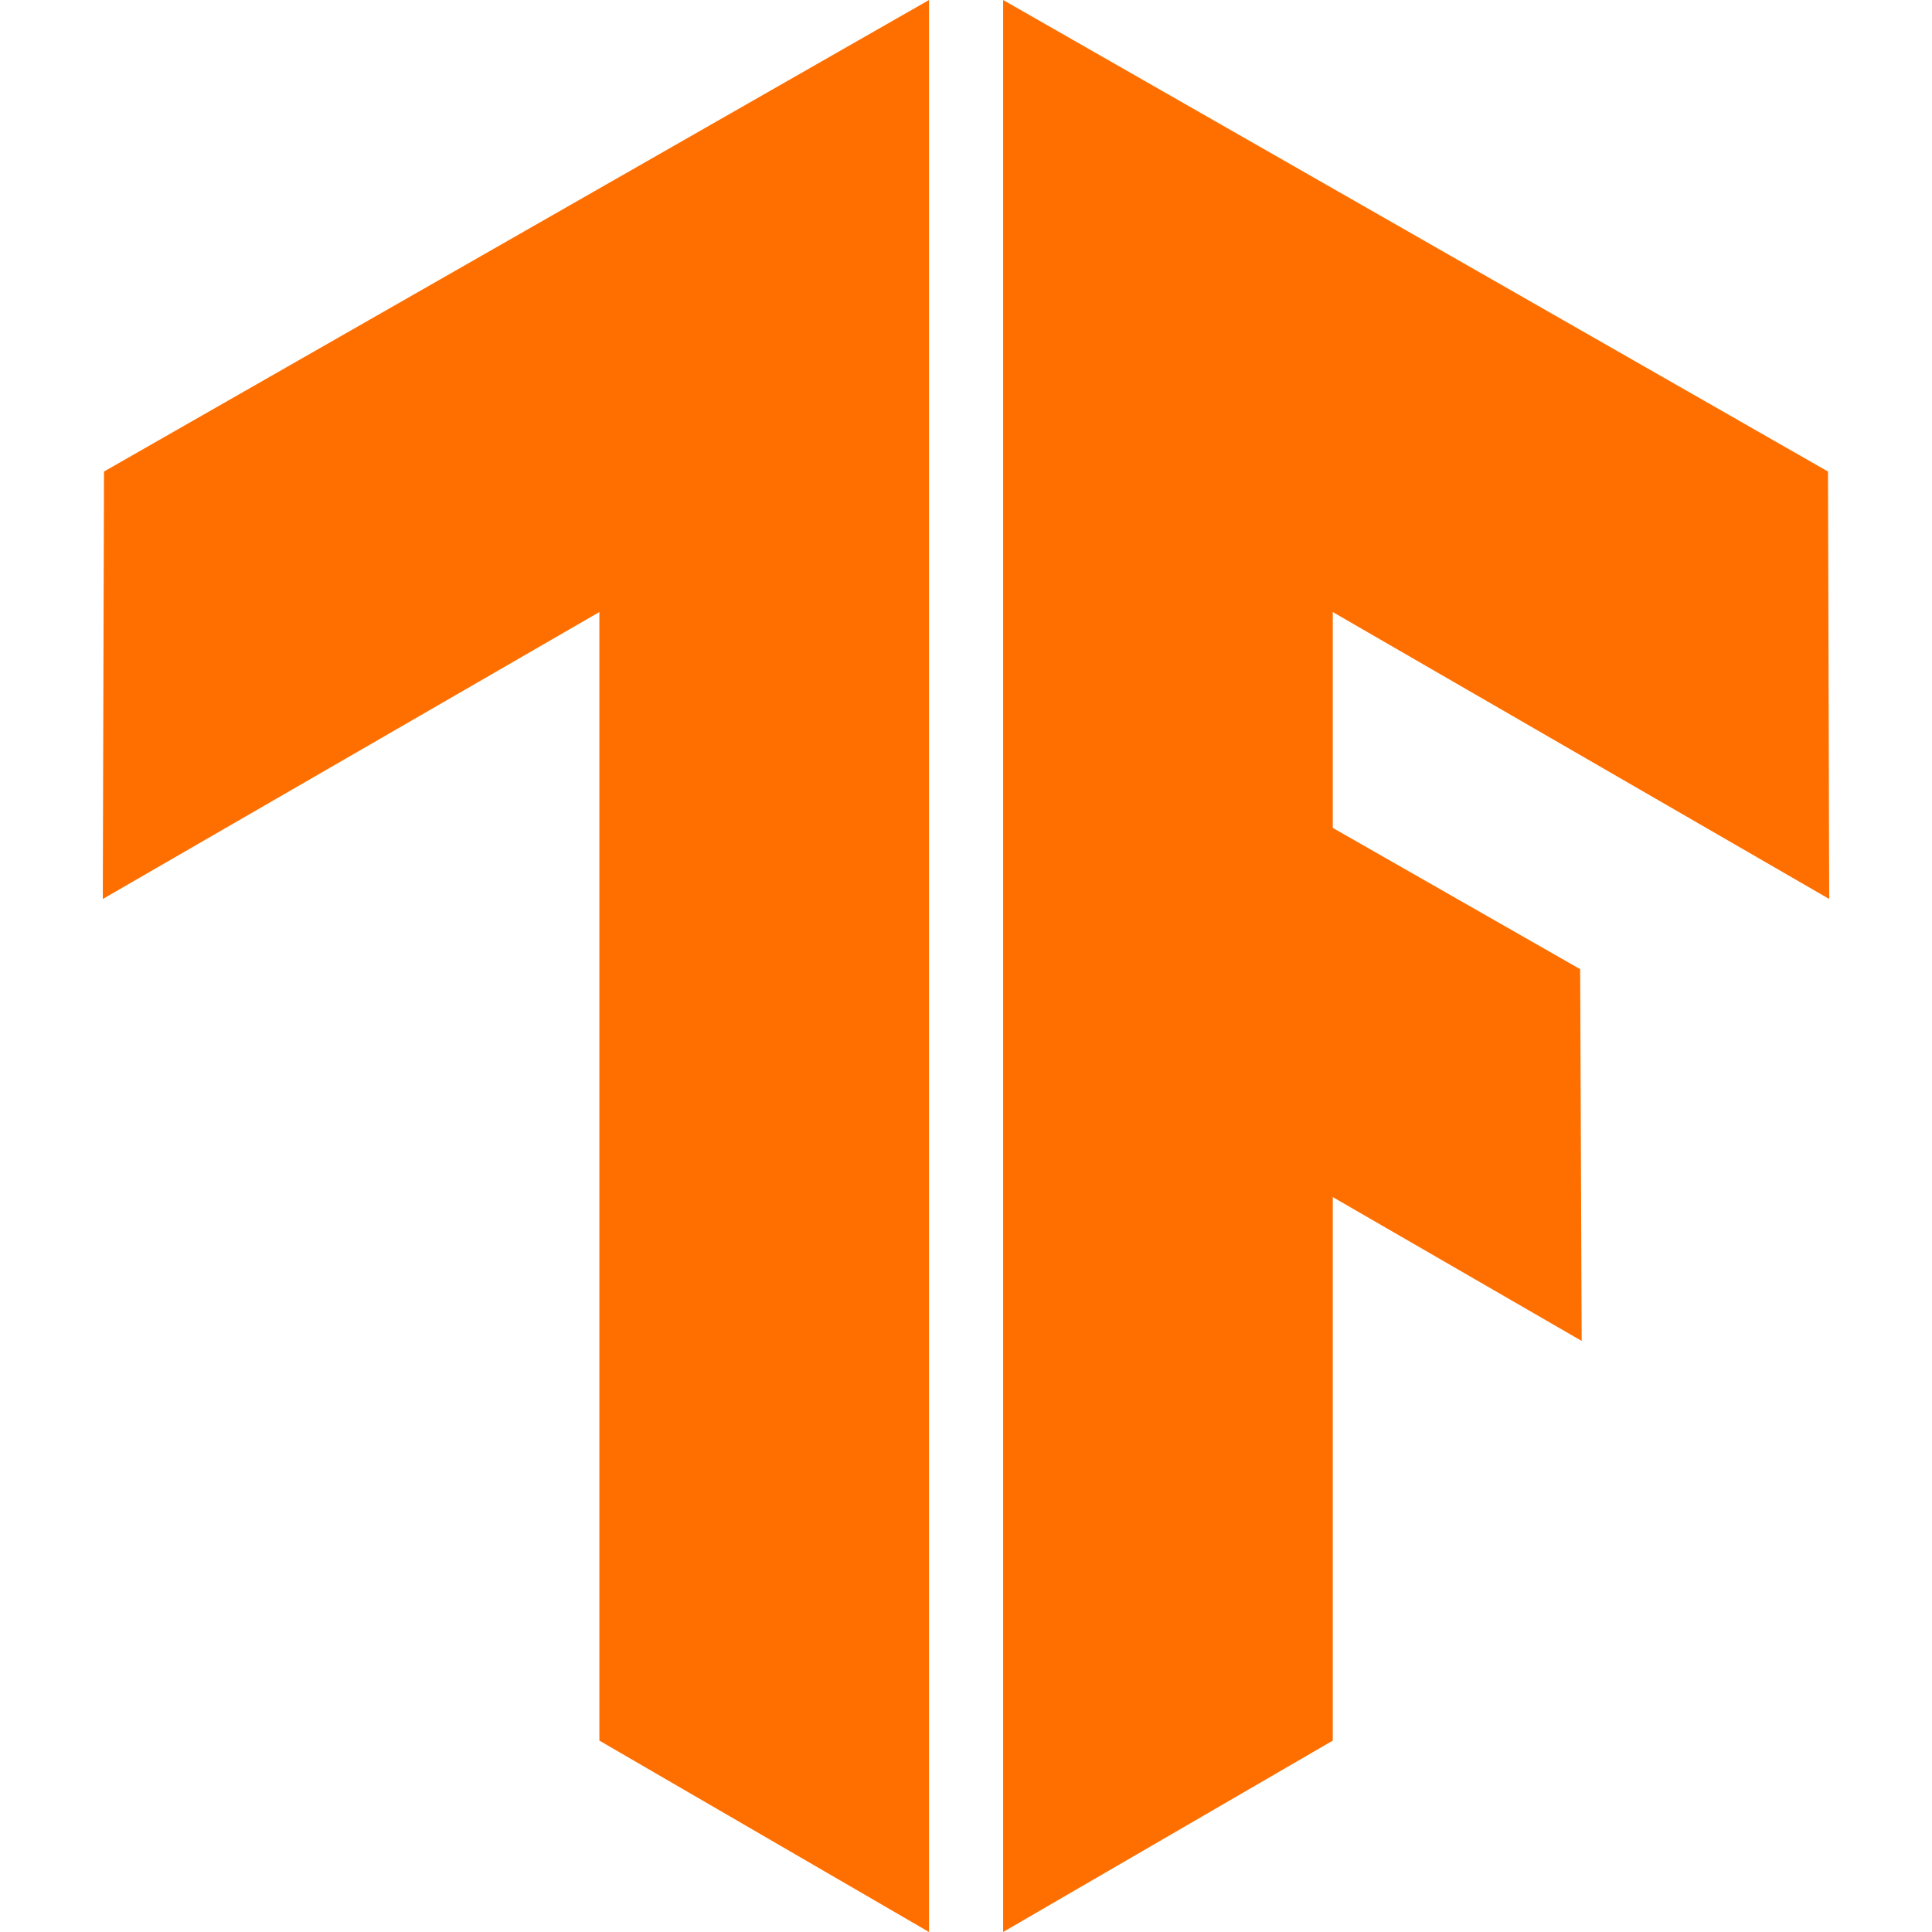
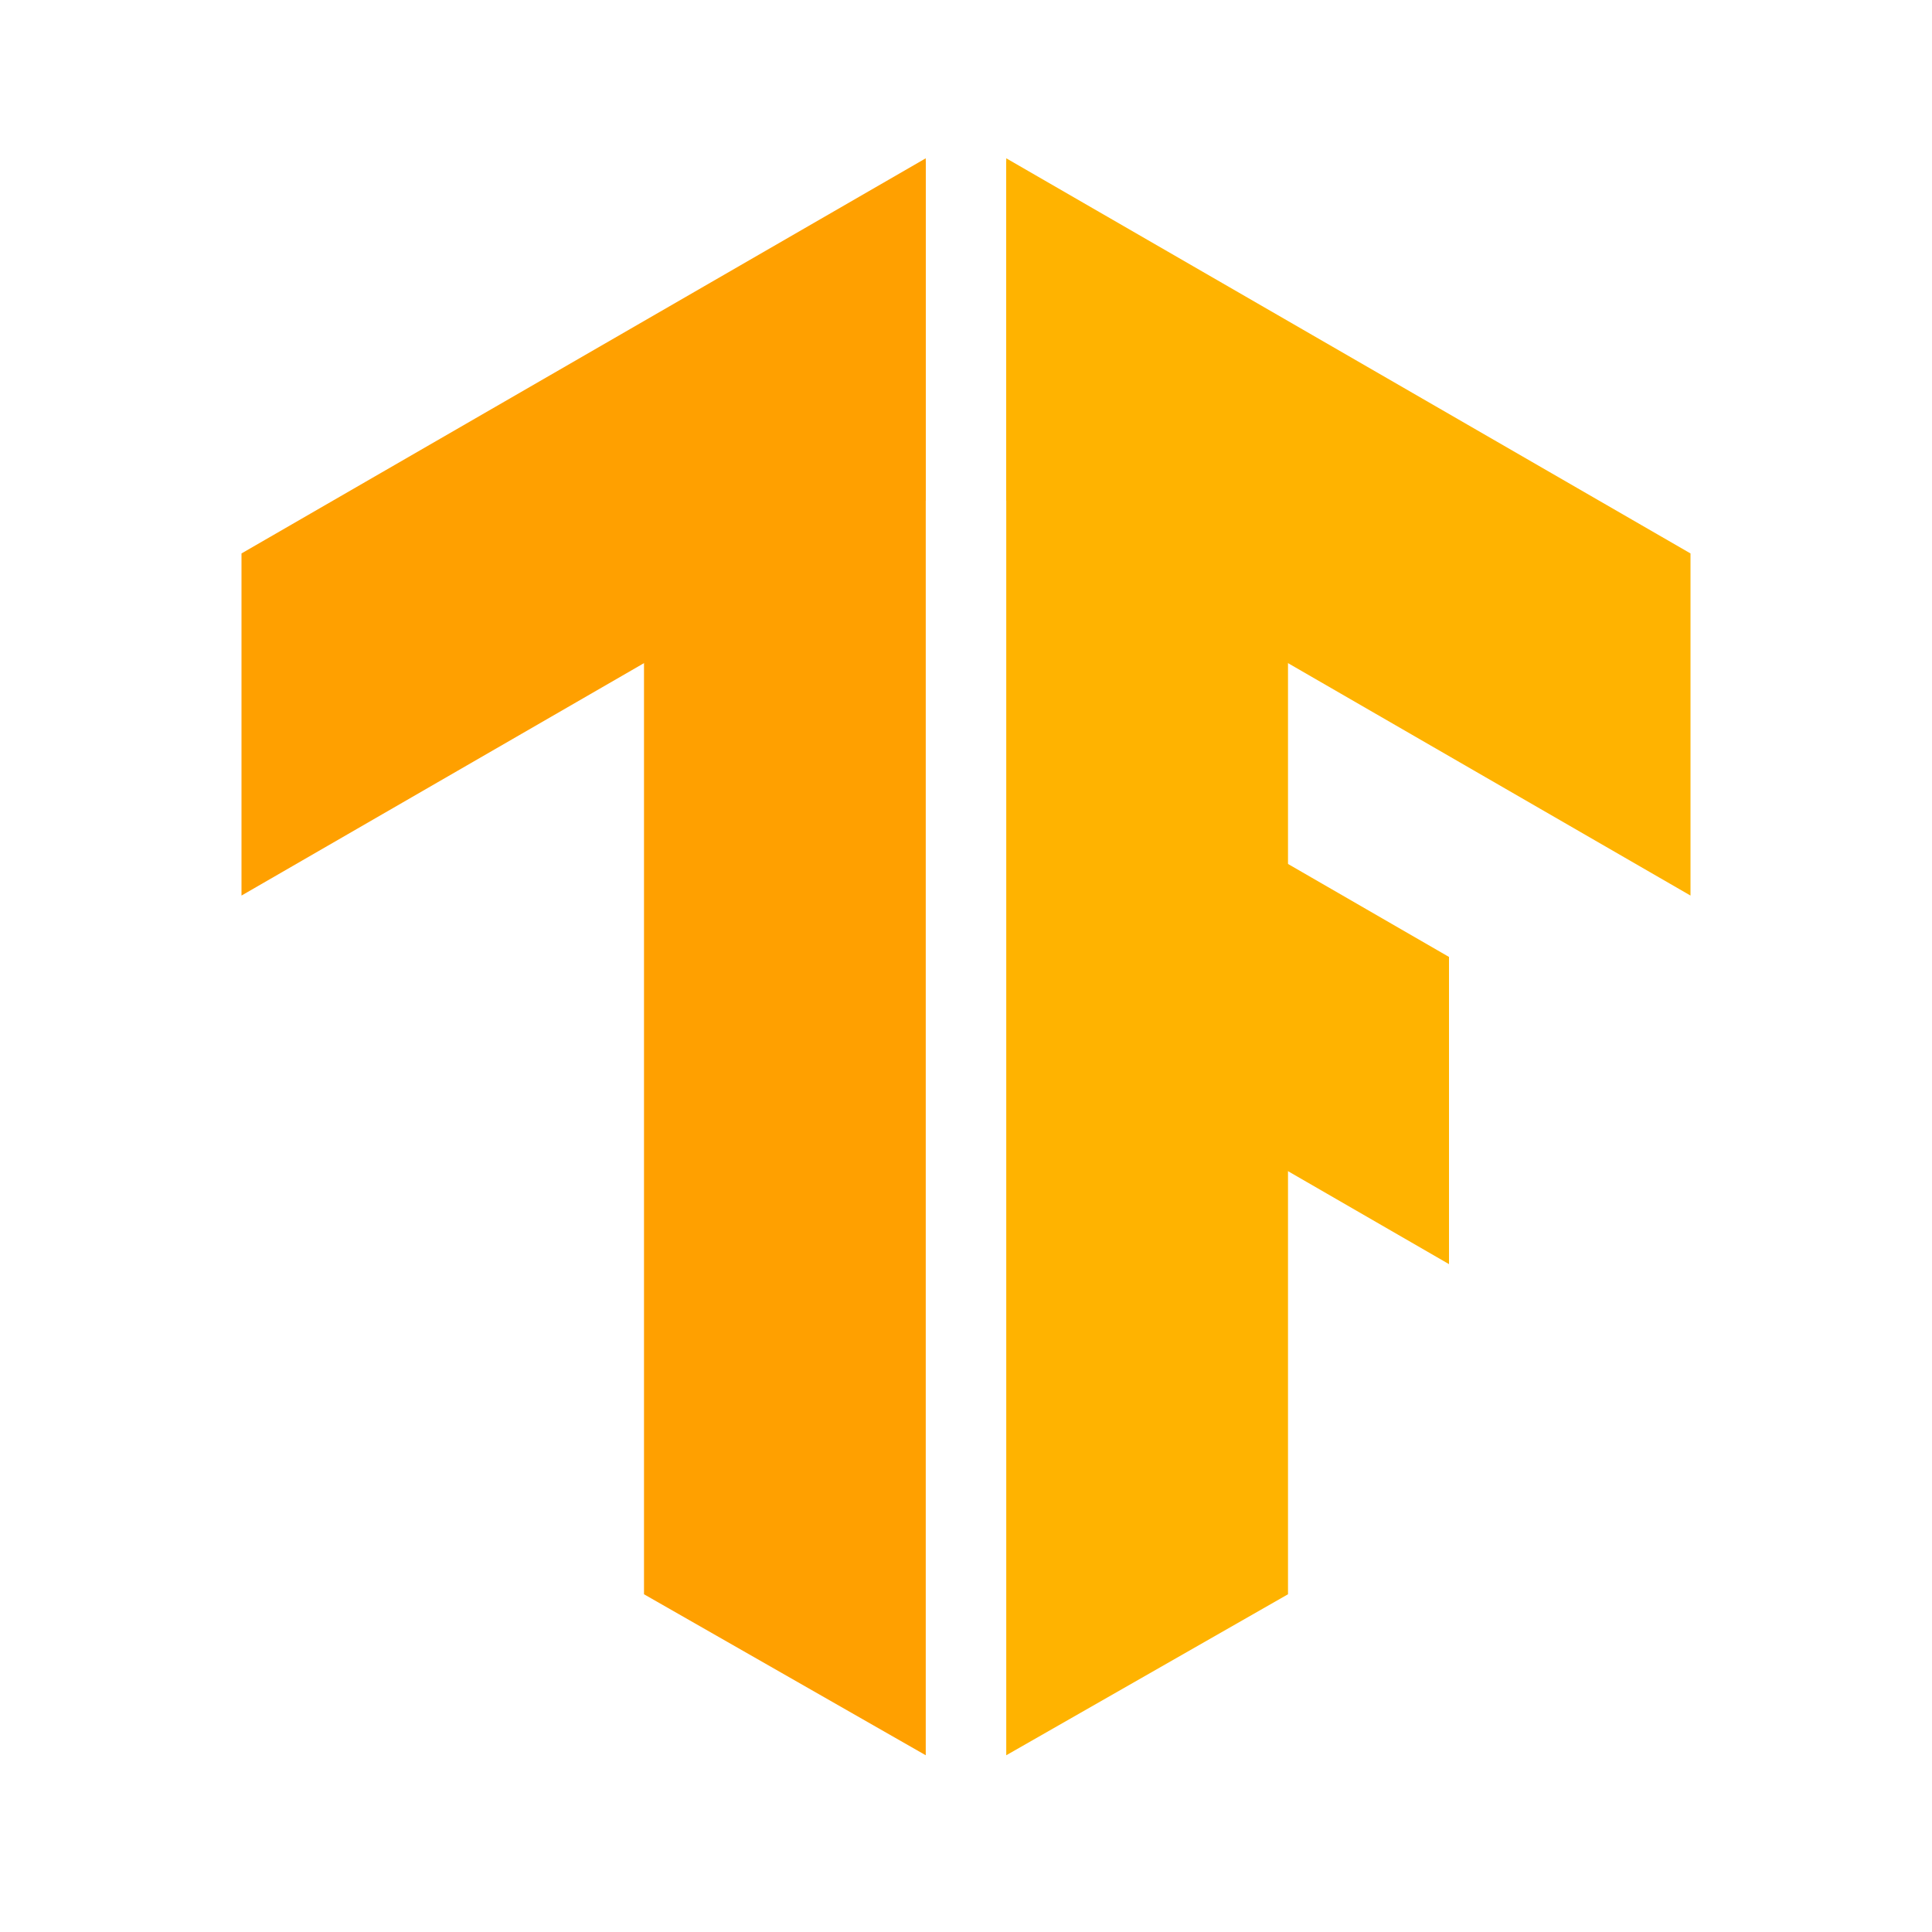
- <svg xmlns="http://www.w3.org/2000/svg" viewBox="0 0 128 128">
-   <path d="m61.55 128-21.84-12.68V40.55L6.81 59.56l.08-28.32L61.55 0zM66.46 0v128l21.84-12.68V79.31l16.49 9.53-.1-24.63-16.39-9.36v-14.3l32.89 19.01-.08-28.32z" fill="#ff6f00" />
+ <svg xmlns="http://www.w3.org/2000/svg" viewBox="0 0 48 48" width="48px" height="48px">
+   <polygon fill="#ffa000" points="16,39.609 23,43.609 23,4 16,8" />
+   <polygon fill="#ffa000" points="23,12.433 6,22.25 6,13.75 23,3.933" />
+   <polygon fill="#ffb300" points="32,39.609 25,43.609 25,4 32,8" />
+   <polygon fill="#ffb300" points="25,12.433 42,22.25 42,13.75 25,3.933" />
+   <polygon fill="#ffb300" points="29,19.732 29,27.365 36,31.407 36,23.775" />
</svg>
